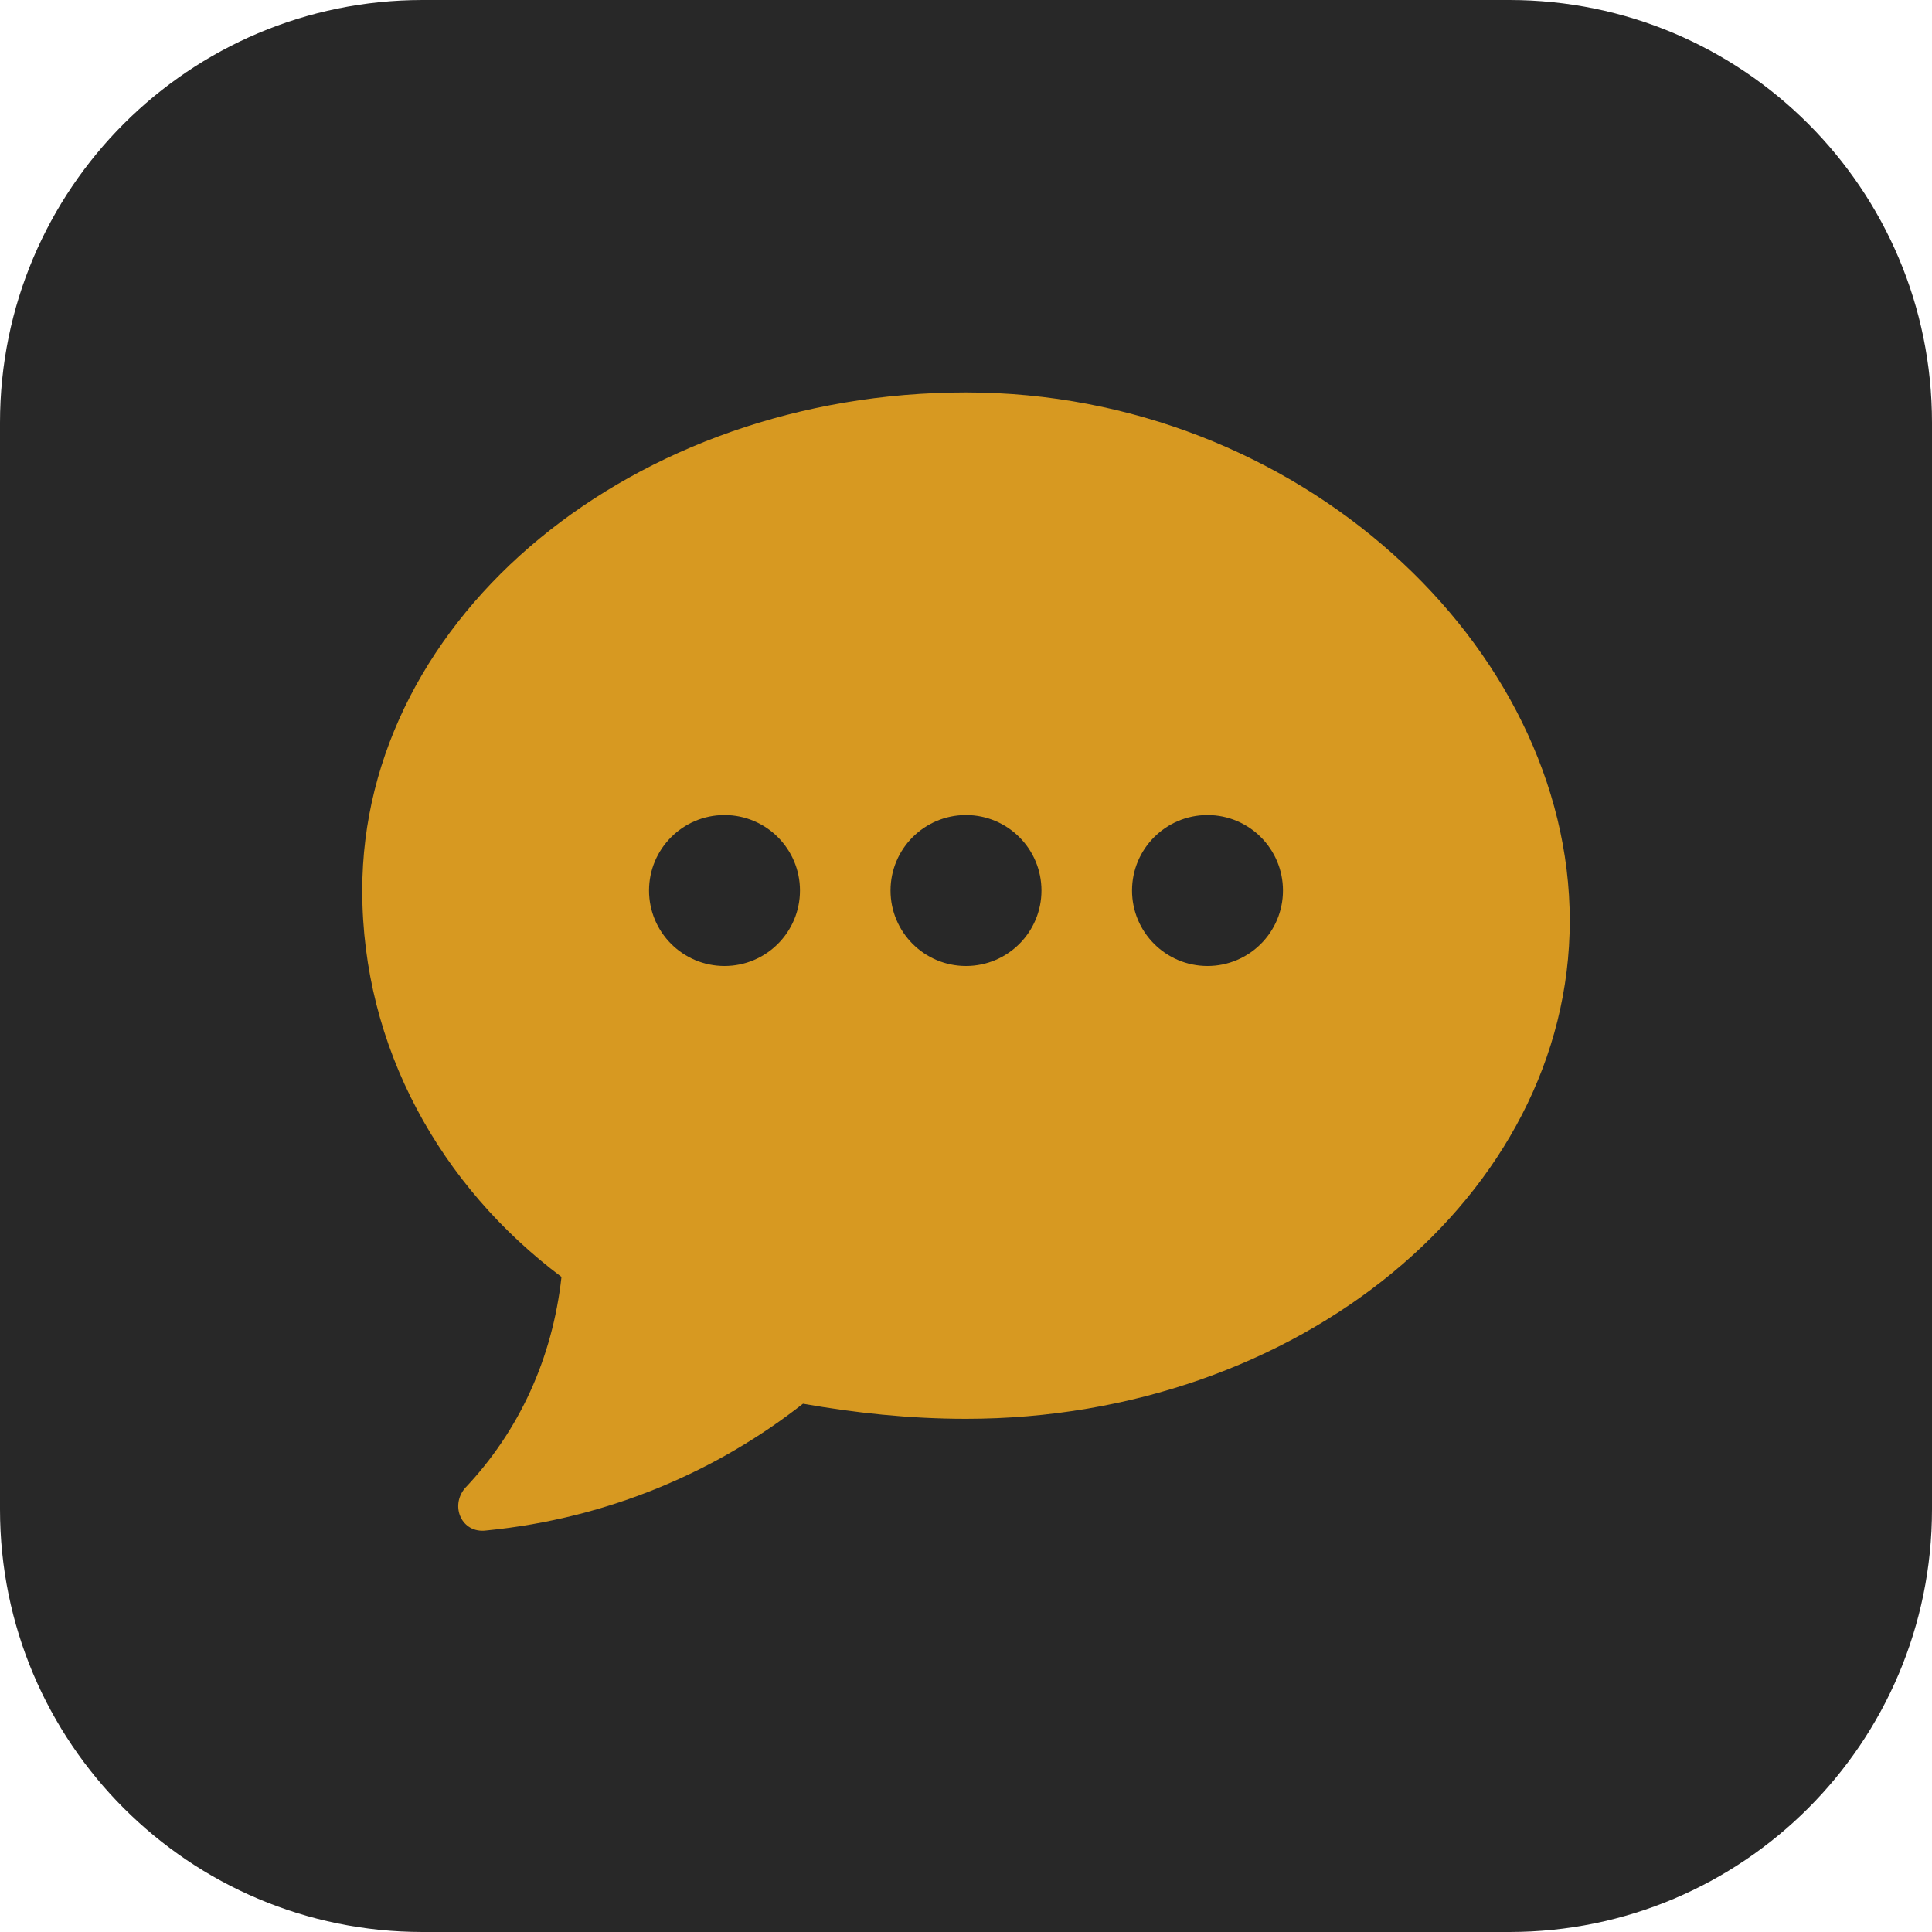
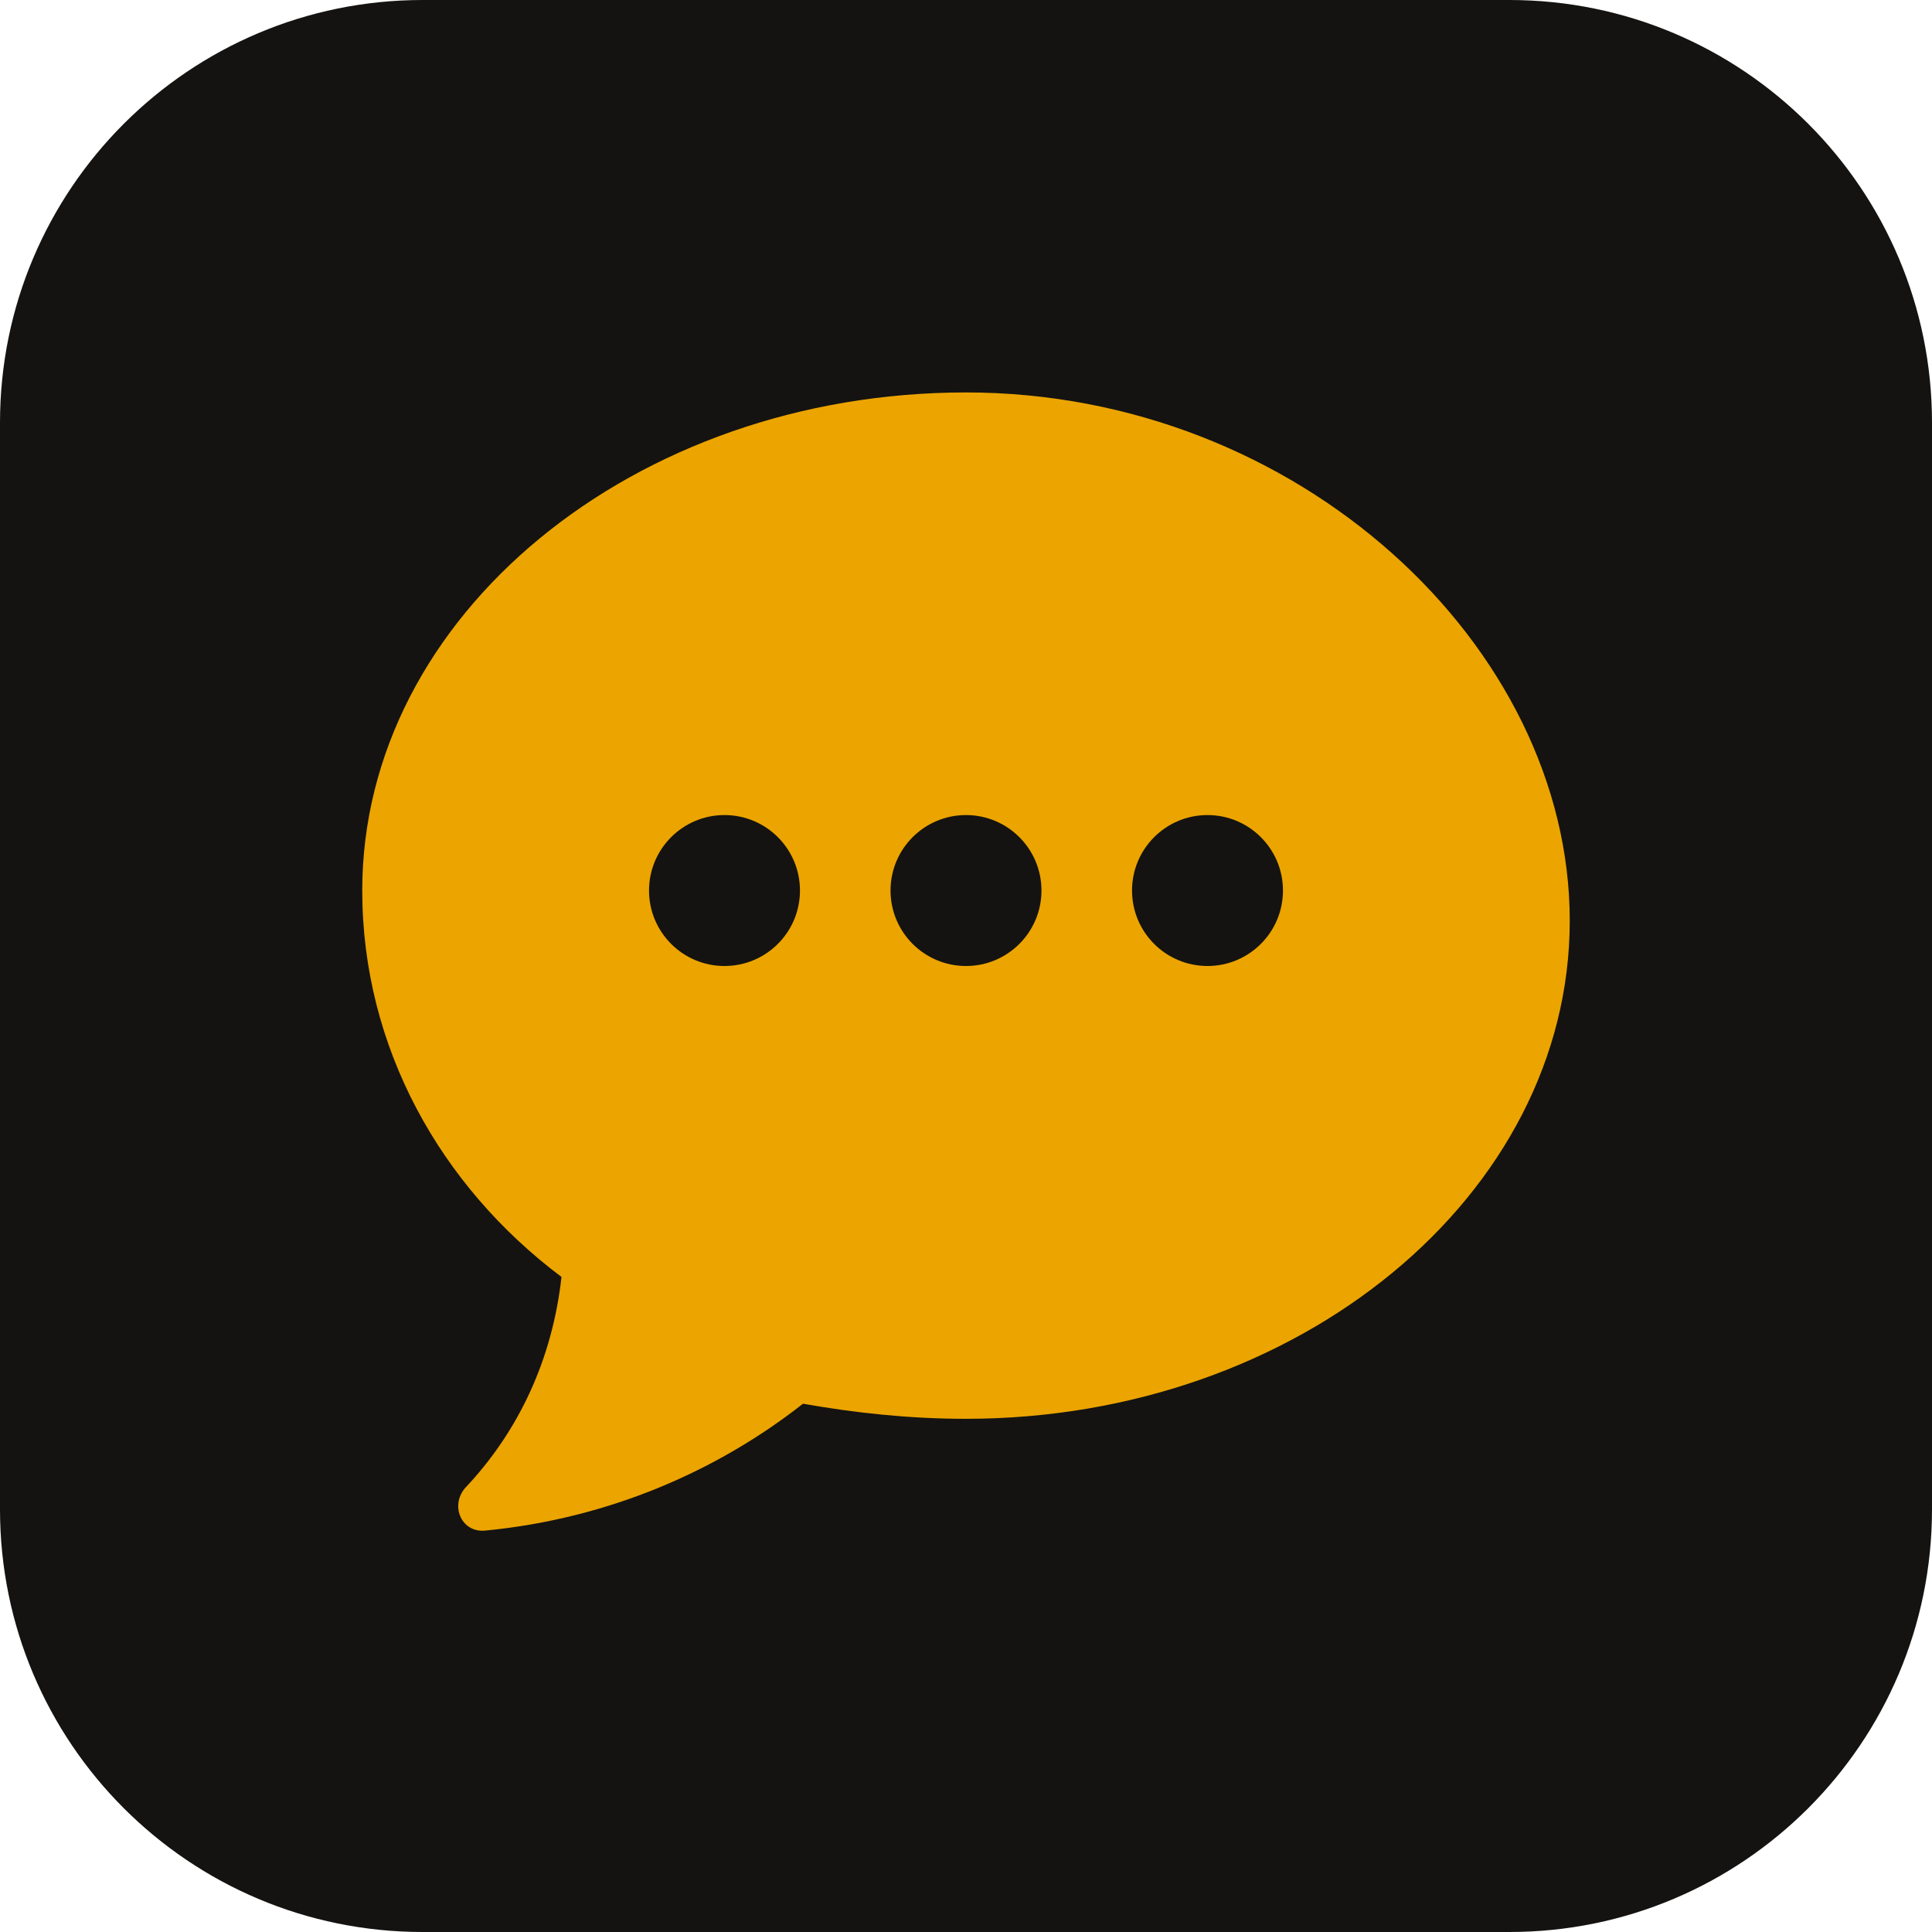
<svg xmlns="http://www.w3.org/2000/svg" viewBox="0 0 64 64">
-   <rect width="64" height="64" rx="14" fill="#282828" />
-   <path fill="#d79921" d="M32 13c-11 0-20 7.4-20 16.5 0 5.2 2.6 9.8 6.6 12.8-.3 2.7-1.4 5.1-3.2 7-.5.6-.1 1.5.7 1.4 4.1-.4 7.7-2 10.5-4.2 1.7.3 3.5.5 5.4.5 11 0 20-7.4 20-16.5S43 13 32 13z" />
-   <circle cx="24" cy="29.5" r="2.5" fill="#282828" />
-   <circle cx="32" cy="29.5" r="2.5" fill="#282828" />
-   <circle cx="40" cy="29.5" r="2.5" fill="#282828" />
+   <rect width="64" height="64" rx="14" fill="#141311" />
+   <path fill="#eca400" d="M32 13c-11 0-20 7.4-20 16.5 0 5.2 2.6 9.8 6.6 12.8-.3 2.7-1.4 5.1-3.2 7-.5.6-.1 1.5.7 1.4 4.1-.4 7.7-2 10.5-4.2 1.7.3 3.5.5 5.4.5 11 0 20-7.4 20-16.5S43 13 32 13z" />
+   <circle cx="24" cy="29.5" r="2.5" fill="#141311" />
+   <circle cx="32" cy="29.5" r="2.5" fill="#141311" />
+   <circle cx="40" cy="29.5" r="2.5" fill="#141311" />
</svg>
